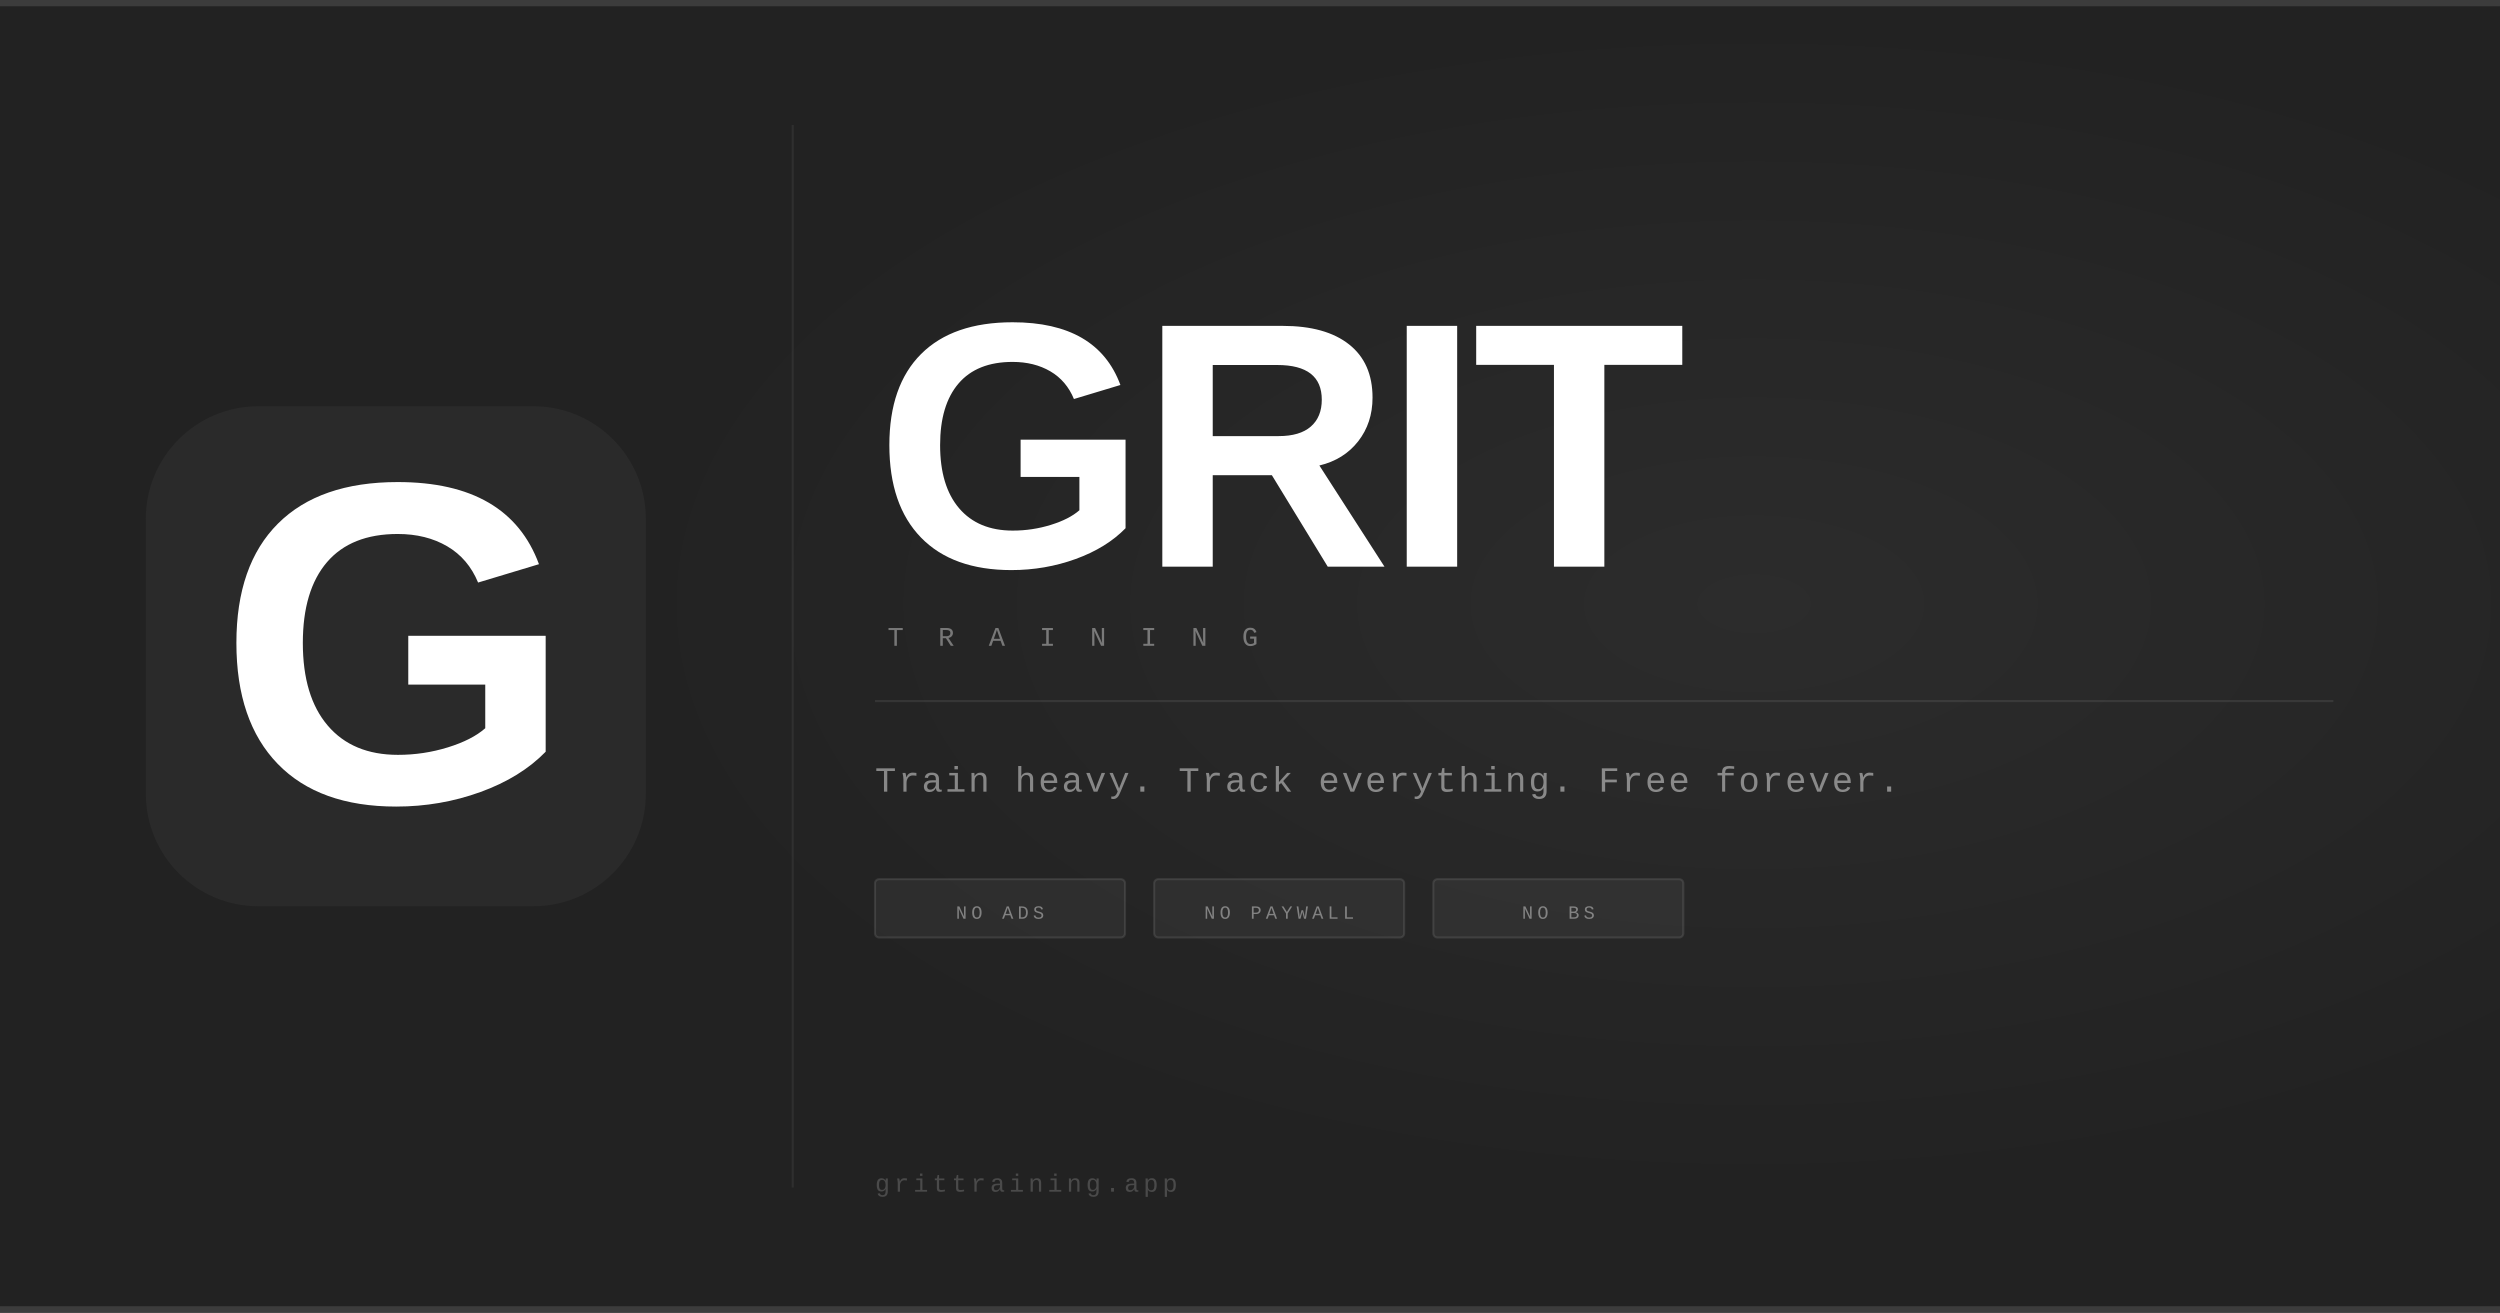
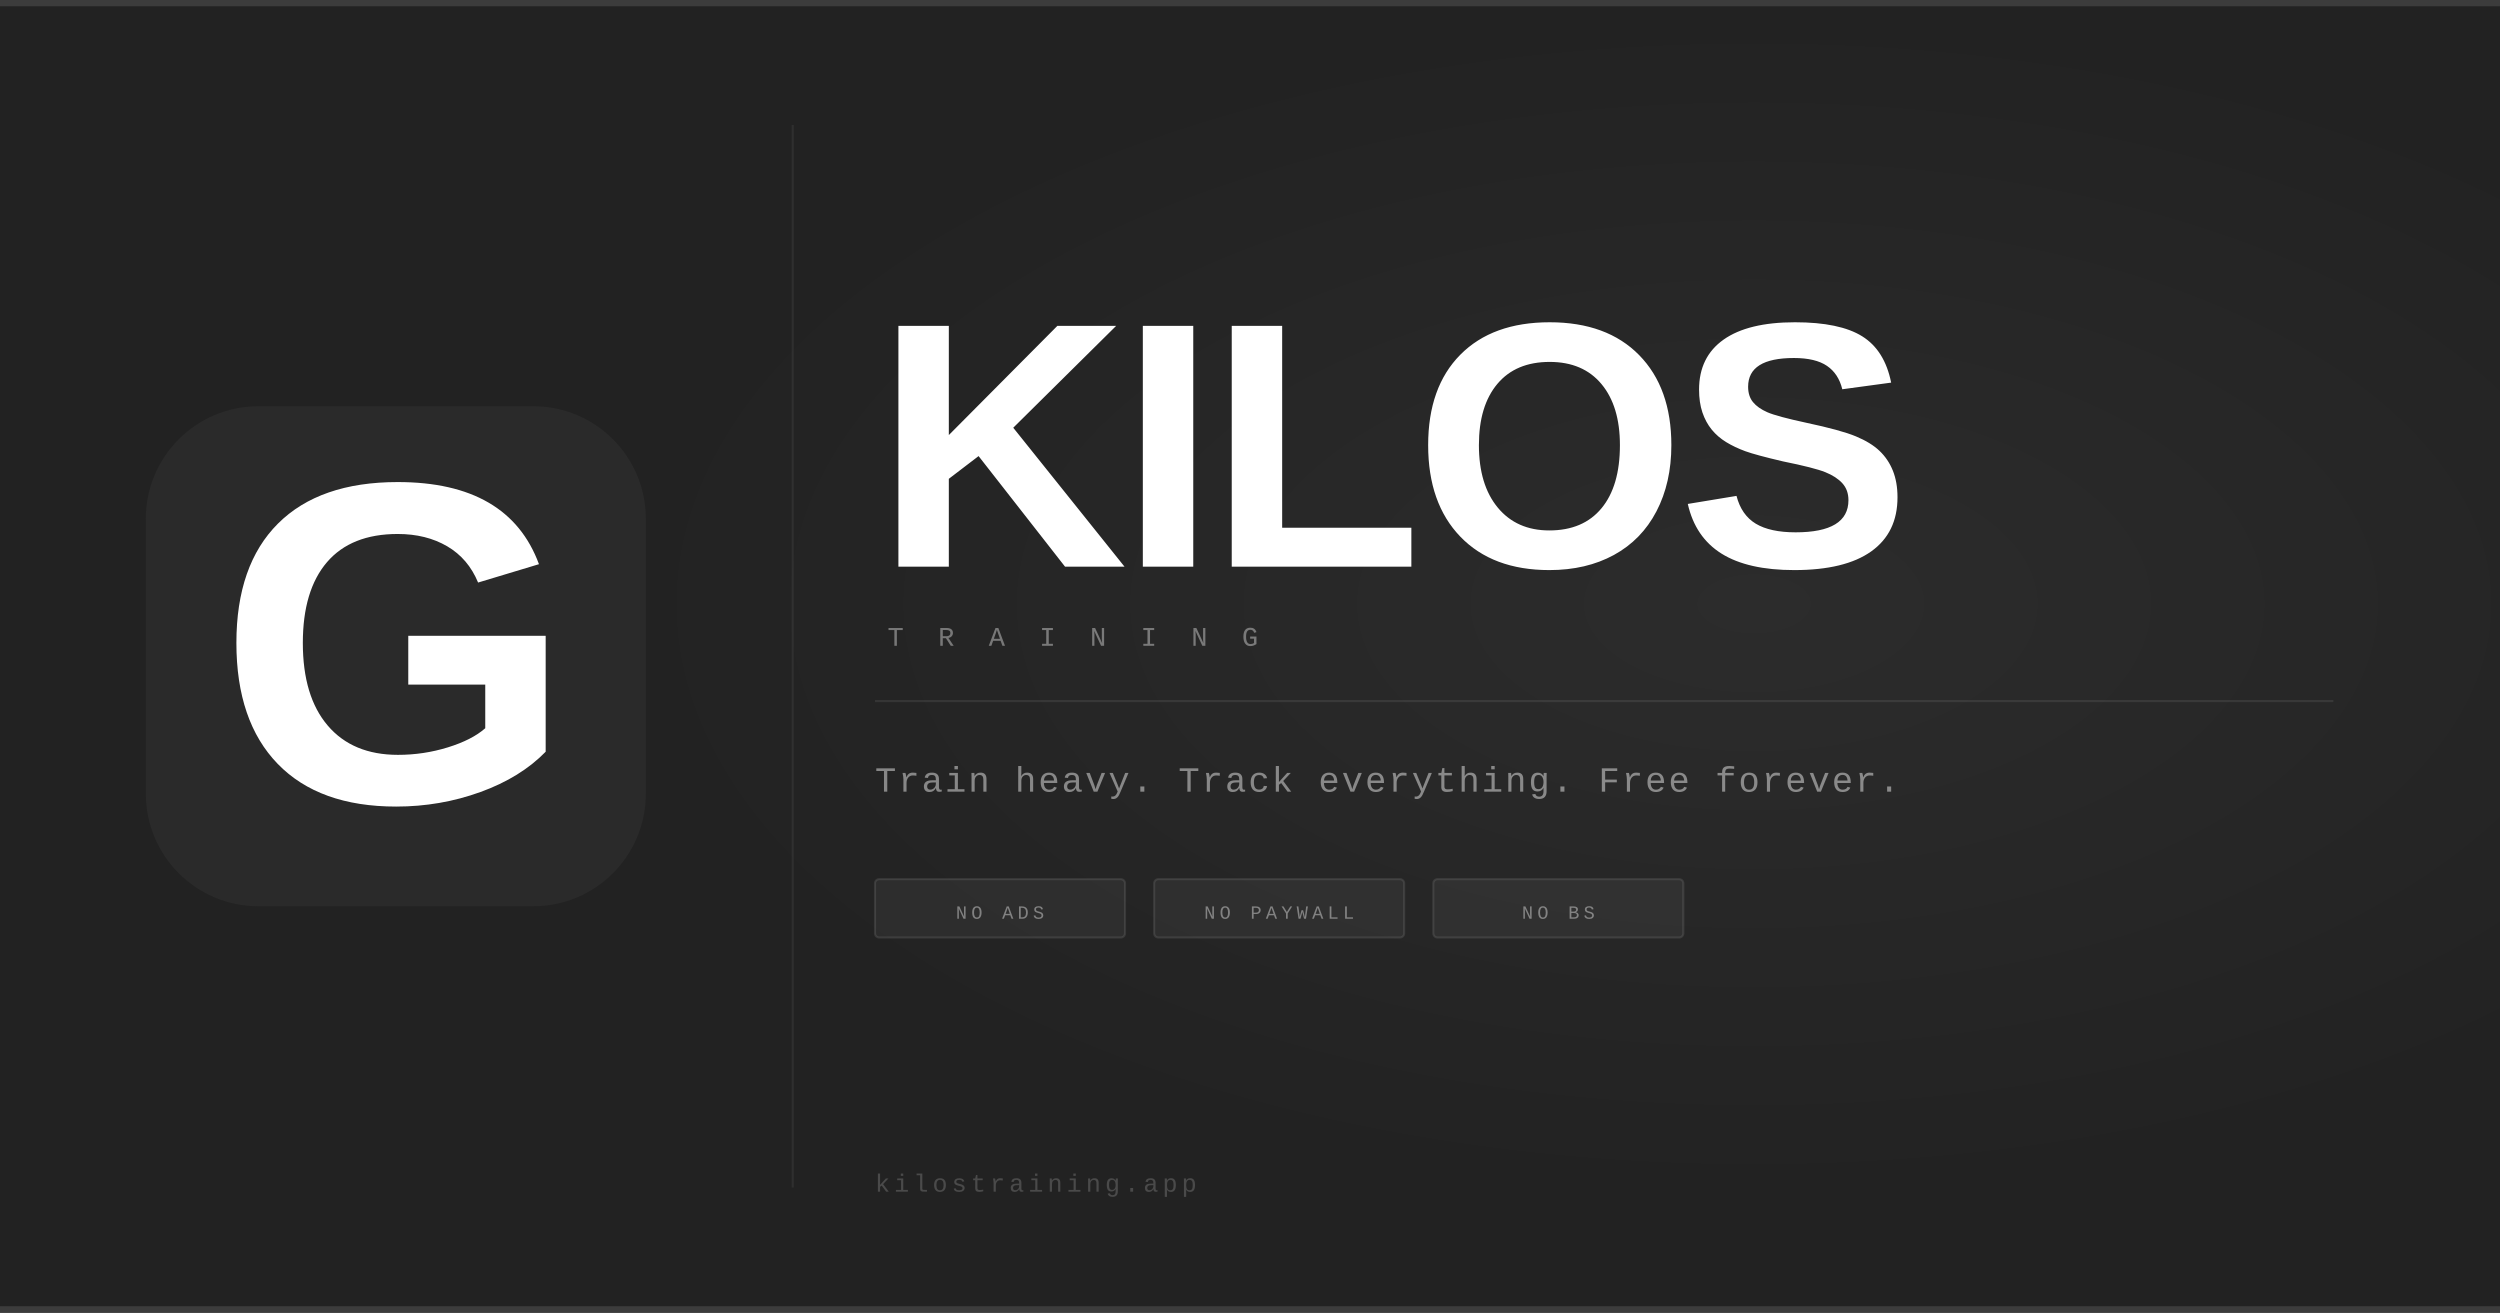
<svg xmlns="http://www.w3.org/2000/svg" width="1200" height="630" viewBox="0 0 1200 630">
  <defs>
    <radialGradient id="glow" cx="27%" cy="50%" r="28%">
      <stop offset="0%" stop-color="#3a3a3a" />
      <stop offset="100%" stop-color="#222222" />
    </radialGradient>
    <radialGradient id="text-glow" cx="70%" cy="46%" r="45%">
      <stop offset="0%" stop-color="#2c2c2c" />
      <stop offset="100%" stop-color="#222222" />
    </radialGradient>
  </defs>
  <rect width="1200" height="630" fill="#222222" />
  <rect width="1200" height="630" fill="url(#glow)" />
  <rect width="1200" height="630" fill="url(#text-glow)" />
  <rect x="380" y="60" width="1" height="510" fill="rgba(255,255,255,0.06)" />
  <rect x="70" y="195" width="240" height="240" rx="54" ry="54" fill="#2a2a2a" />
  <text x="190" y="385" font-family="Impact, 'Arial Black', 'Helvetica Neue', Arial, sans-serif" font-size="220" font-weight="900" fill="#ffffff" text-anchor="middle" letter-spacing="-4">G</text>
-   <text x="420" y="272" font-family="Impact, 'Arial Black', 'Helvetica Neue', Arial, sans-serif" font-size="168" font-weight="900" fill="#ffffff" letter-spacing="-4">GRIT</text>
+   <text x="420" y="272" font-family="Impact, 'Arial Black', 'Helvetica Neue', Arial, sans-serif" font-size="168" font-weight="900" fill="#ffffff" letter-spacing="-4">KILOS</text>
  <text x="426" y="310" font-family="'Courier New', Courier, monospace" font-size="13" fill="rgba(255,255,255,0.38)" letter-spacing="16.5">TRAINING</text>
  <rect x="420" y="336" width="700" height="1" fill="rgba(255,255,255,0.08)" />
  <text x="420" y="380" font-family="'Courier New', Courier, monospace" font-size="17" fill="rgba(255,255,255,0.45)" letter-spacing="1">Train heavy. Track everything. Free forever.</text>
  <rect x="420" y="422" width="120" height="28" rx="2" fill="rgba(255,255,255,0.05)" stroke="rgba(255,255,255,0.1)" stroke-width="1" />
  <text x="480" y="441" font-family="'Courier New', Courier, monospace" font-size="9" fill="rgba(255,255,255,0.4)" text-anchor="middle" letter-spacing="2">NO ADS</text>
  <rect x="554" y="422" width="120" height="28" rx="2" fill="rgba(255,255,255,0.05)" stroke="rgba(255,255,255,0.1)" stroke-width="1" />
  <text x="614" y="441" font-family="'Courier New', Courier, monospace" font-size="9" fill="rgba(255,255,255,0.4)" text-anchor="middle" letter-spacing="2">NO PAYWALL</text>
  <rect x="688" y="422" width="120" height="28" rx="2" fill="rgba(255,255,255,0.05)" stroke="rgba(255,255,255,0.1)" stroke-width="1" />
  <text x="748" y="441" font-family="'Courier New', Courier, monospace" font-size="9" fill="rgba(255,255,255,0.4)" text-anchor="middle" letter-spacing="2">NO BS</text>
-   <text x="420" y="572" font-family="'Courier New', Courier, monospace" font-size="12" fill="rgba(255,255,255,0.18)" letter-spacing="2">grittraining.app</text>
+   <text x="420" y="572" font-family="'Courier New', Courier, monospace" font-size="12" fill="rgba(255,255,255,0.18)" letter-spacing="2">kilostraining.app</text>
  <rect width="1200" height="3" fill="rgba(255,255,255,0.12)" />
  <rect y="627" width="1200" height="3" fill="rgba(255,255,255,0.12)" />
</svg>
